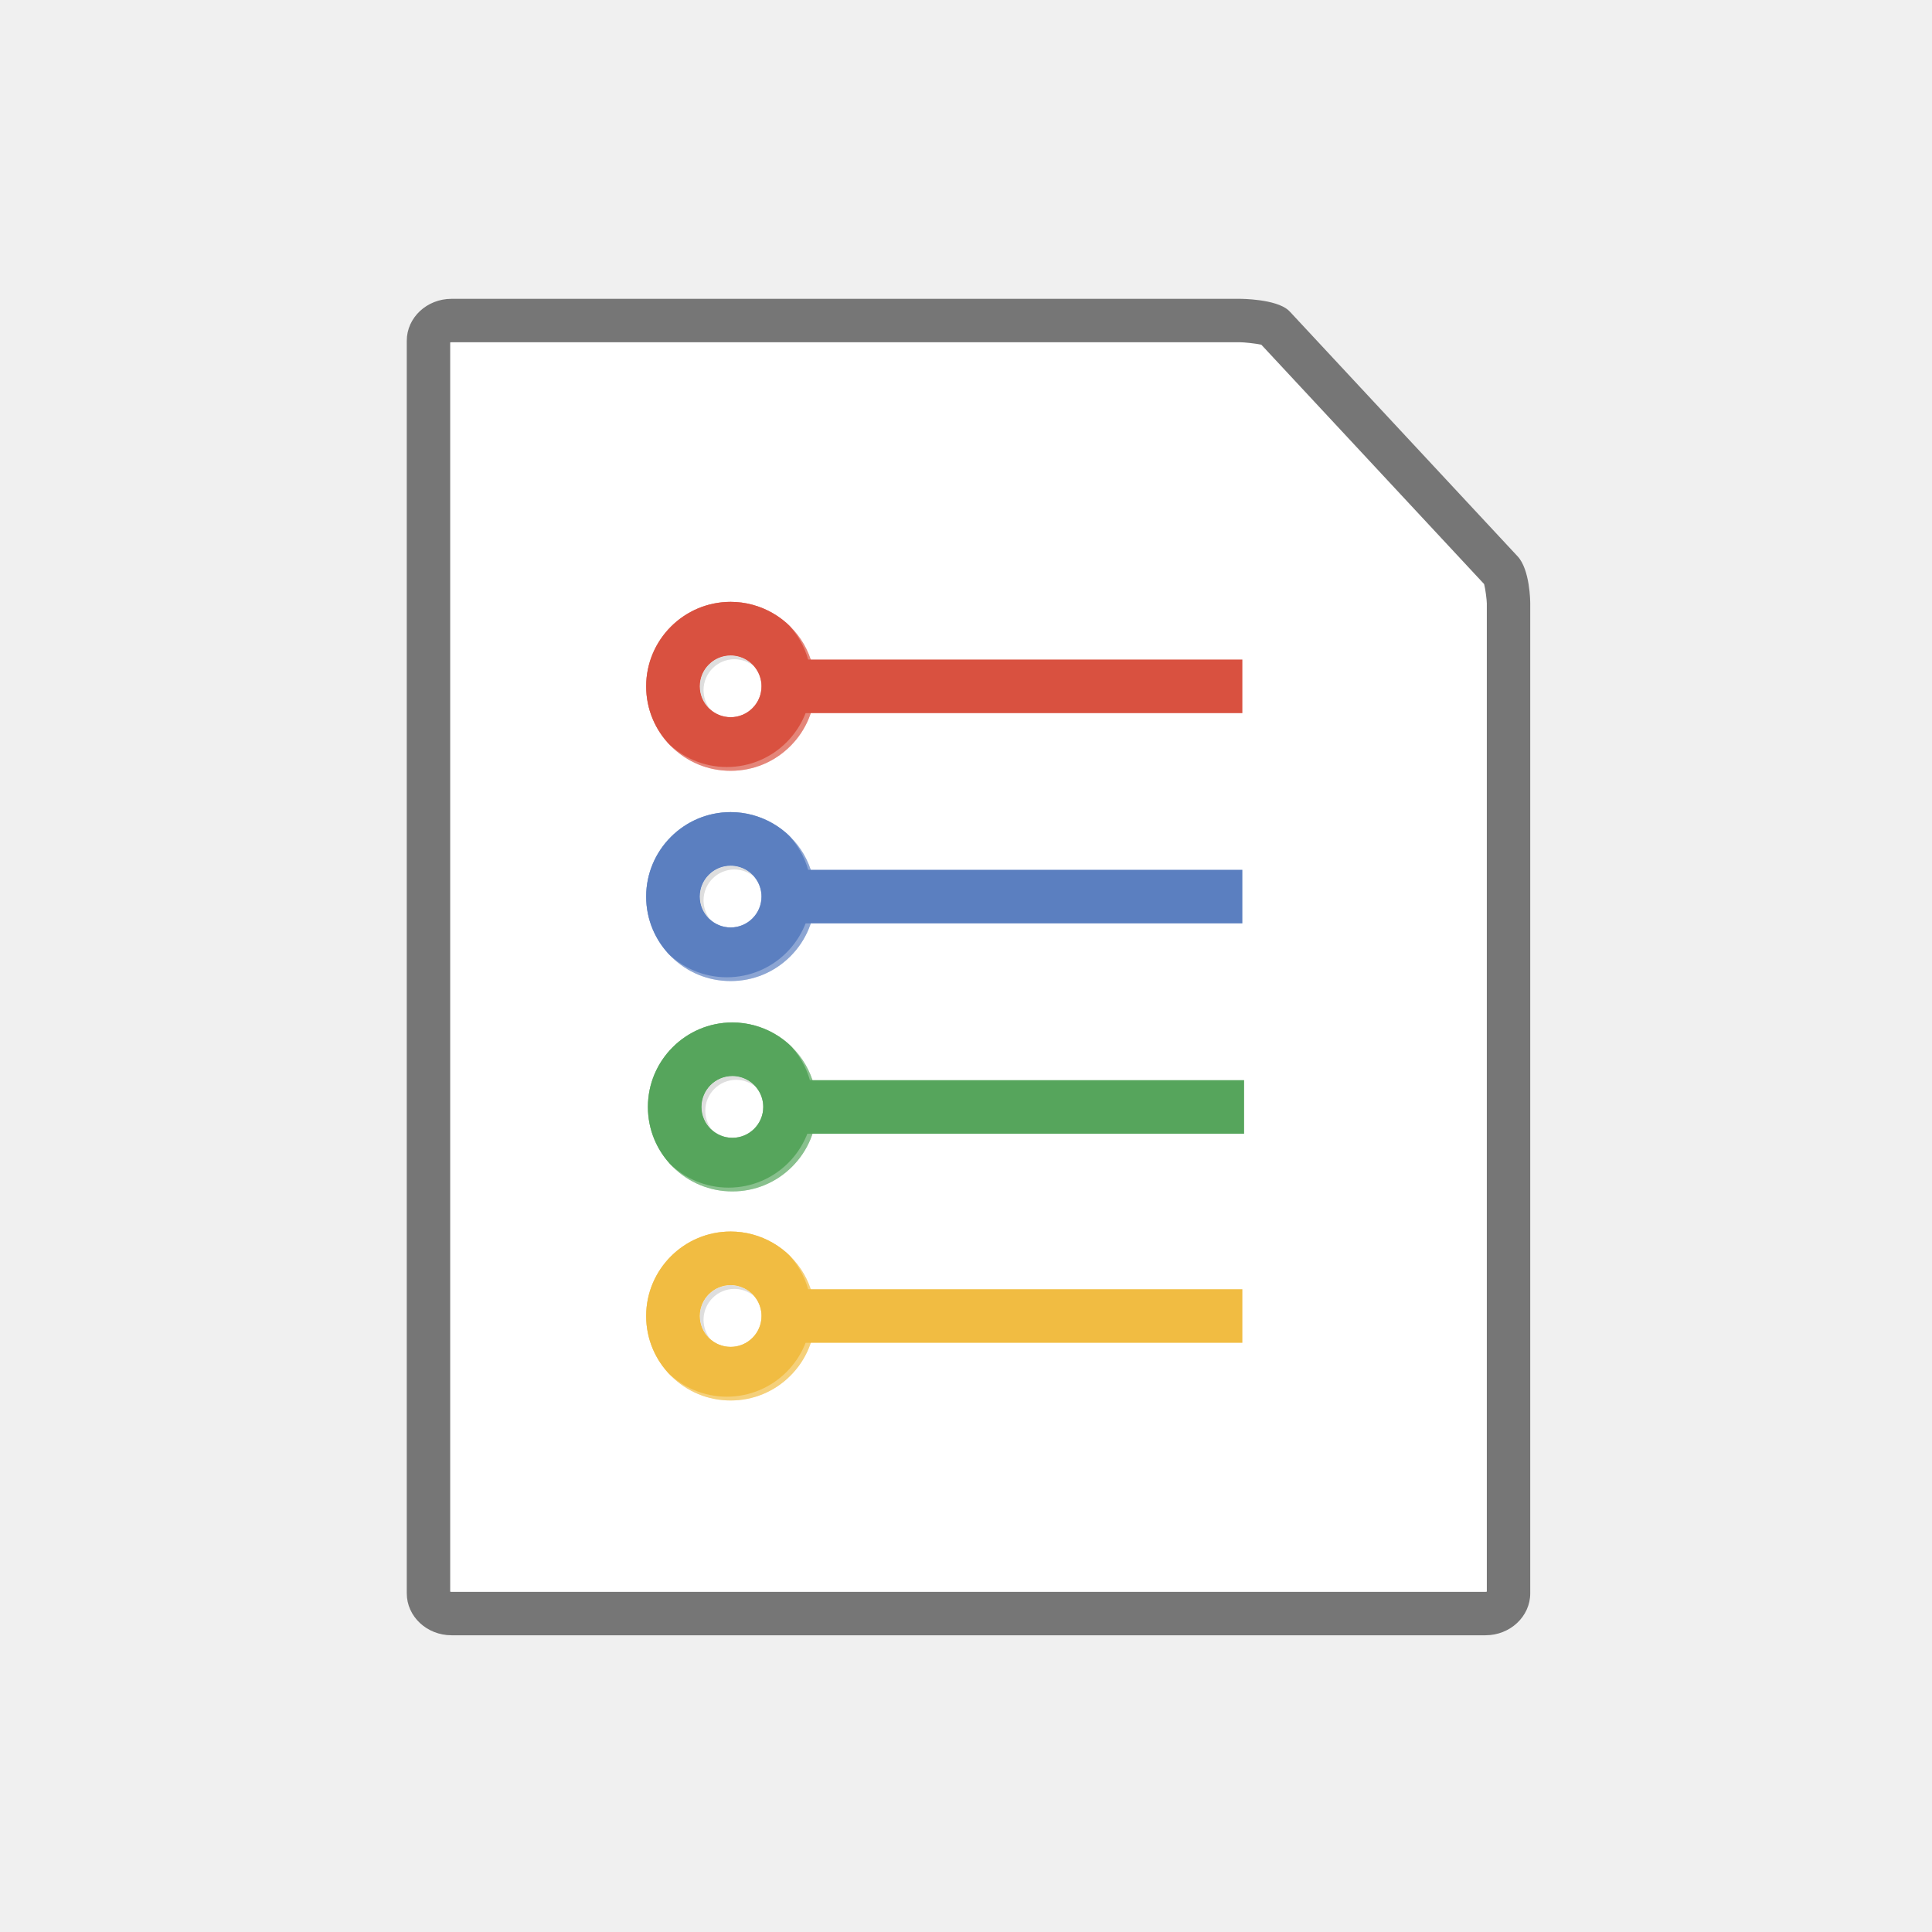
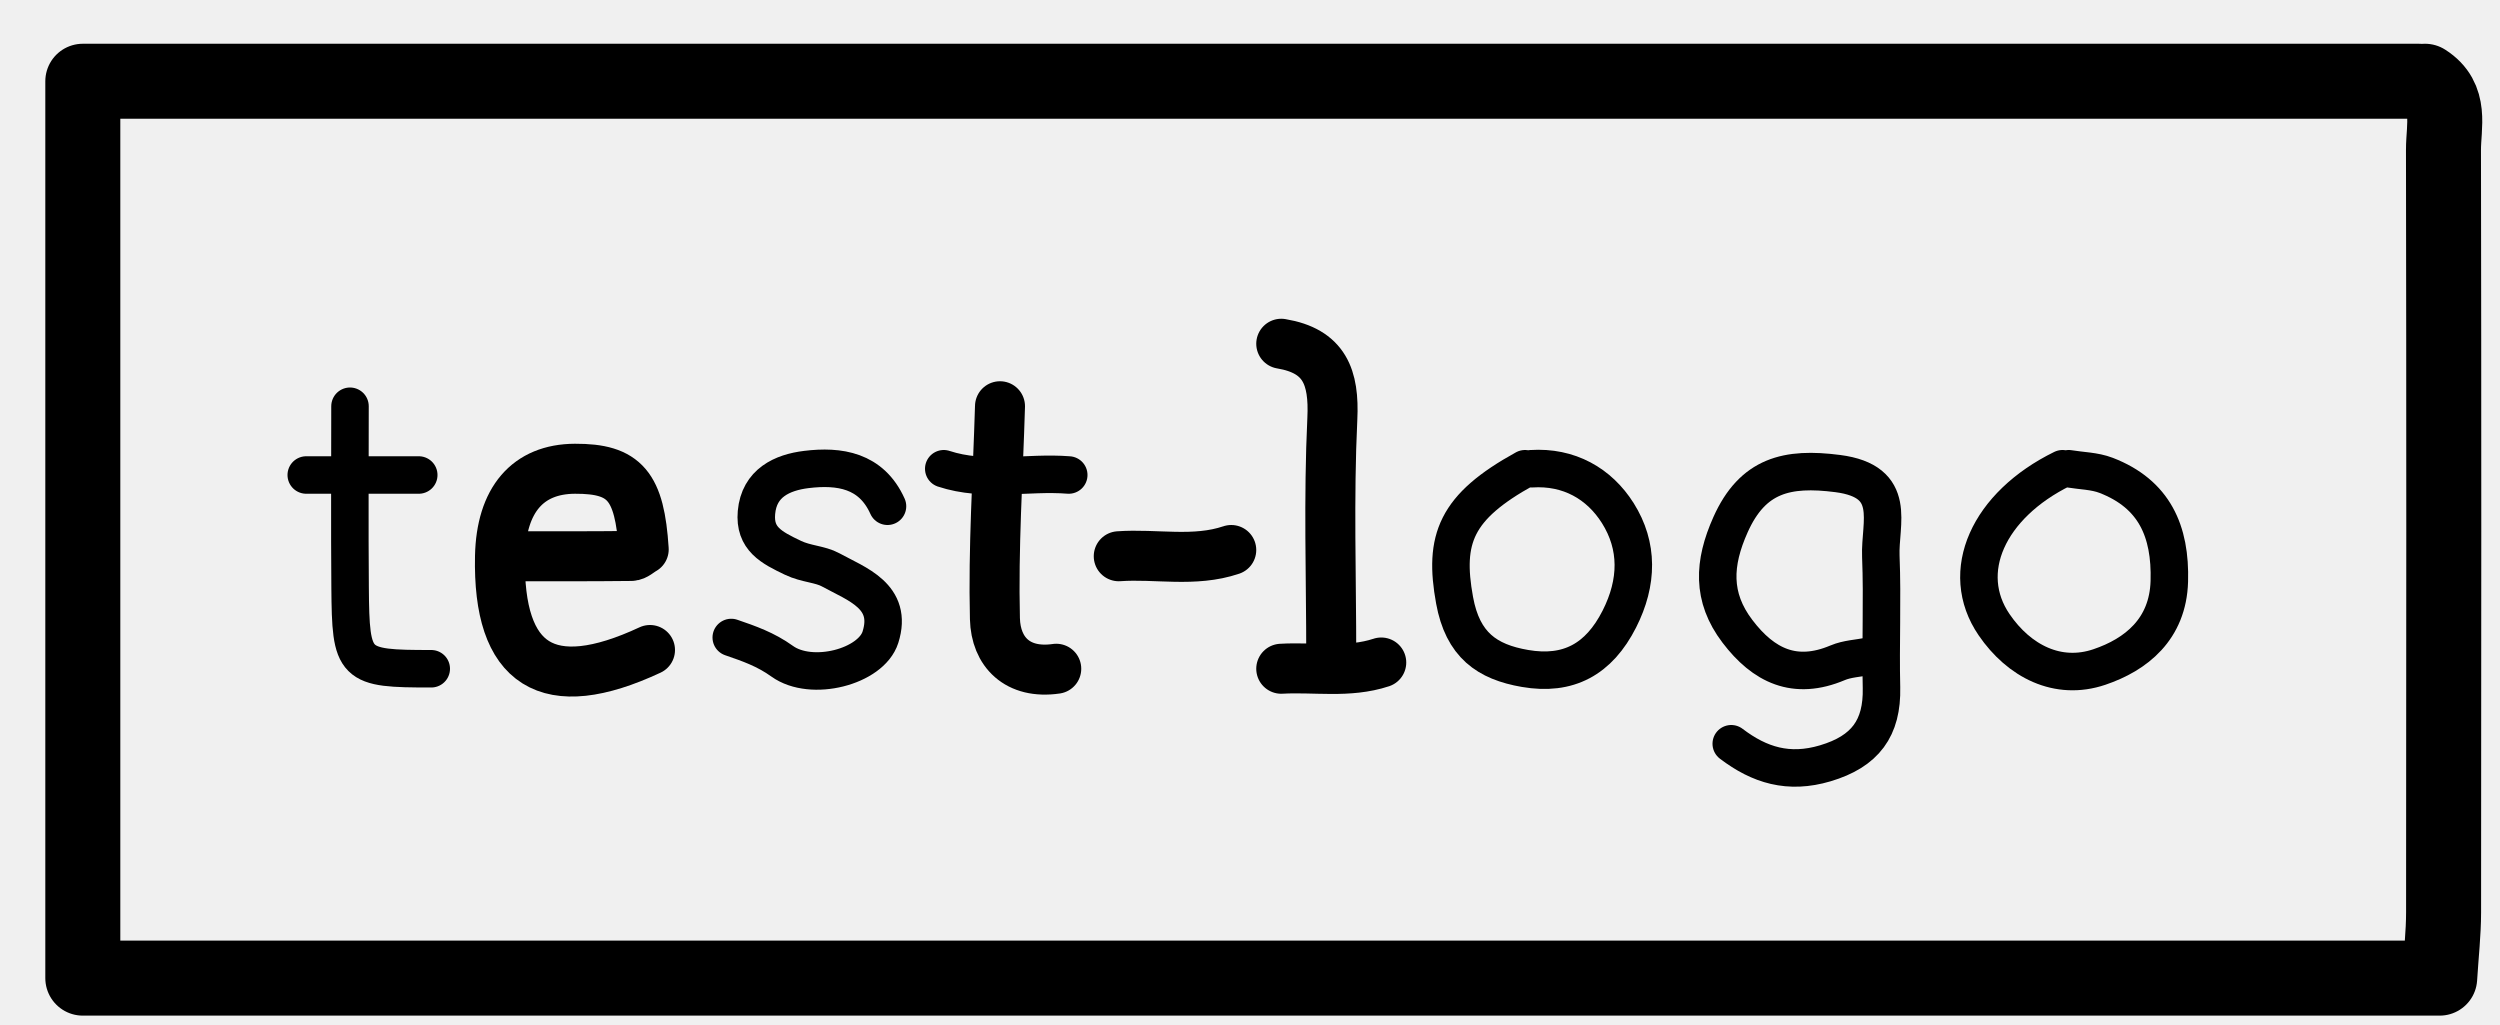
- <svg xmlns="http://www.w3.org/2000/svg" xmlns:xlink="http://www.w3.org/1999/xlink" version="1.1" id="Layer_1" x="0px" y="0px" viewBox="0 0 500 500" style="enable-background:new 0 0 500 500;" xml:space="preserve">
-   <g>
-     <path style="fill:#FFFFFF;" d="M116.853,421.972c-5.704,0-10.344-4.313-10.344-9.613V88.183   c0-5.3,4.64-9.612,10.344-9.612H320.858c3.035,0,9.396,0.55,11.751,2.63l0.354,0.344l58.905,63.291   c2.31,2.491,2.92,8.493,2.92,11.318v256.204c0,5.3-4.641,9.613-10.344,9.613H116.853z" />
-     <g>
-       <g>
-         <g>
-           <path style="fill:#767676;" d="M384.445,423.207H116.852c-6.384,0-11.579-4.866-11.579-10.847V88.183      c0-5.98,5.195-10.846,11.579-10.846h204.006c0.377,0,9.279,0.033,12.568,2.939l0.395,0.383l58.951,63.337      c3.213,3.465,3.251,11.792,3.251,12.159v256.204C396.023,418.341,390.828,423.207,384.445,423.207z       M116.508,411.919c0.085,0.028,0.2,0.053,0.344,0.053h267.592c0.144,0,0.258-0.025,0.344-0.053V156.156      c-0.008-0.903-0.359-3.735-0.703-5.004l-57.653-61.942c-1.465-0.318-4.453-0.639-5.574-0.639H116.852      c-0.143,0-0.259,0.024-0.344,0.053V411.919z M383.961,150.77L383.961,150.77L383.961,150.77z M327.032,89.371      v0.001V89.371z" />
-         </g>
-       </g>
-     </g>
-     <g>
-       <g>
-         <path style="fill:#5B7FC0;" d="M189.087,210.175l0.001-0.001c7.775,0.001,15.03,4.186,18.932,10.923     c1.918,3.316,2.93,7.101,2.929,10.938c0,5.839-2.273,11.33-6.403,15.46     c-4.129,4.129-9.619,6.403-15.458,6.403c-5.839,0-11.328-2.273-15.458-6.403s-6.403-9.619-6.406-15.463     c0.001-6.025,2.454-11.49,6.412-15.447C177.595,212.627,183.06,210.174,189.087,210.175z M197.08,232.033     c0.001-1.404-0.369-2.787-1.063-3.989c-1.429-2.468-4.083-3.999-6.93-4.002c-4.408,0.002-7.993,3.588-7.993,7.993     c0,2.136,0.832,4.143,2.343,5.654c1.508,1.508,3.516,2.34,5.65,2.341c2.136,0,4.144-0.831,5.654-2.34     S197.082,234.172,197.08,232.033z" />
-         <path style="opacity:0.3;fill:#FFFFFF;" d="M189.09,210.176c7.776,0,15.028,4.183,18.926,10.915     c1.92,3.314,2.938,7.099,2.935,10.946c0.002,12.064-9.806,21.864-21.861,21.861     c-12.055,0.002-21.864-9.807-21.861-21.861c0-6.029,2.452-11.492,6.412-15.452     C177.598,212.628,183.061,210.176,189.09,210.176z M197.084,232.037c0-1.408-0.371-2.789-1.07-3.996     c-1.427-2.466-4.08-3.998-6.924-3.998c-4.401-0.005-7.992,3.582-7.994,7.994     c0.002,4.408,3.587,7.992,7.994,7.994c2.203,0,4.202-0.898,5.648-2.344     C196.186,236.239,197.084,234.24,197.084,232.037z" />
-         <g>
-           <defs>
-             <path id="SVGID_1_" d="M194.738,237.688c-1.446,1.446-3.445,2.344-5.648,2.344       c-4.408-0.002-7.992-3.587-7.994-7.994c0.002-4.412,3.594-7.999,7.994-7.994c2.844,0,5.497,1.532,6.924,3.998       c0.699,1.207,1.07,2.588,1.07,3.996C197.084,234.24,196.186,236.239,194.738,237.688z" />
-           </defs>
-           <clipPath id="SVGID_2_">
-             <use xlink:href="#SVGID_1_" style="overflow:visible;" />
-           </clipPath>
-           <path style="clip-path:url(#SVGID_2_);fill:#FFFFFF;" d="M190.07,225.024c-4.401-0.005-7.992,3.582-7.994,7.994      c0.001,1.955,0.709,3.745,1.878,5.135c-1.745-1.467-2.857-3.663-2.859-6.116      c0.002-4.412,3.594-7.999,7.994-7.994c2.38-0,4.616,1.083,6.122,2.879      C193.788,225.725,191.977,225.024,190.07,225.024z" />
-           <path style="opacity:0.13;clip-path:url(#SVGID_2_);fill:#020202;" d="M190.07,225.024      c-4.401-0.005-7.992,3.582-7.994,7.994c0.001,1.955,0.709,3.745,1.878,5.135      c-1.745-1.467-2.857-3.663-2.859-6.116c0.002-4.412,3.594-7.999,7.994-7.994c2.38-0,4.616,1.083,6.122,2.879      C193.788,225.725,191.977,225.024,190.07,225.024z" />
-         </g>
-         <g>
-           <defs>
-             <path id="SVGID_3_" d="M189.09,210.176c7.776,0,15.028,4.183,18.926,10.915c1.92,3.314,2.938,7.099,2.935,10.946       c0.002,12.064-9.806,21.864-21.861,21.861c-12.055,0.002-21.864-9.807-21.861-21.861       c0-6.029,2.452-11.492,6.412-15.452C177.598,212.628,183.061,210.176,189.09,210.176z M197.084,232.037       c0-1.408-0.371-2.789-1.07-3.996c-1.427-2.466-4.08-3.998-6.924-3.998c-4.401-0.005-7.992,3.582-7.994,7.994       c0.002,4.408,3.587,7.992,7.994,7.994c2.203,0,4.202-0.898,5.648-2.344       C196.186,236.239,197.084,234.24,197.084,232.037z" />
-           </defs>
-           <clipPath id="SVGID_4_">
-             <use xlink:href="#SVGID_3_" style="overflow:visible;" />
-           </clipPath>
-           <path style="clip-path:url(#SVGID_4_);fill:#5B7FC0;" d="M172.66,215.605c-3.96,3.96-6.412,9.424-6.412,15.452      c-0.002,12.055,9.807,21.864,21.861,21.861c12.055,0.002,21.864-9.797,21.861-21.861      c0.002-3.848-1.015-7.633-2.935-10.946c-3.898-6.732-11.15-10.915-18.926-10.915      C182.081,209.195,176.617,211.647,172.66,215.605z" />
-         </g>
-       </g>
-       <rect x="198.895" y="225.104" style="fill:#5B7FC0;" width="122.627" height="13.867" />
-     </g>
-     <g>
-       <path style="fill:#D95140;" d="M189.087,155.761l0.001-0.001c7.775,0.001,15.03,4.186,18.932,10.923    c1.918,3.316,2.93,7.101,2.929,10.938c0,5.839-2.273,11.33-6.403,15.46c-4.129,4.129-9.619,6.403-15.458,6.403    c-5.839,0-11.328-2.273-15.458-6.403s-6.403-9.619-6.406-15.463c0.001-6.025,2.454-11.49,6.412-15.447    C177.595,158.213,183.06,155.76,189.087,155.761z M197.08,177.619c0.001-1.404-0.369-2.787-1.063-3.989    c-1.429-2.468-4.083-3.999-6.93-4.002c-4.408,0.002-7.993,3.588-7.993,7.993c0,2.136,0.832,4.143,2.343,5.654    c1.508,1.508,3.516,2.34,5.65,2.341c2.136,0,4.144-0.831,5.654-2.34    C196.251,181.767,197.082,179.758,197.08,177.619z" />
-       <path style="opacity:0.3;fill:#FFFFFF;" d="M189.09,155.762c7.776,0,15.028,4.183,18.926,10.915    c1.92,3.313,2.938,7.099,2.935,10.946c0.002,12.064-9.806,21.864-21.861,21.861    c-12.055,0.002-21.864-9.807-21.861-21.861c0-6.029,2.452-11.492,6.412-15.452    C177.598,158.213,183.061,155.762,189.09,155.762z M197.084,177.623c0-1.408-0.371-2.789-1.07-3.996    c-1.427-2.466-4.08-3.998-6.924-3.998c-4.401-0.005-7.992,3.582-7.994,7.994    c0.002,4.408,3.587,7.992,7.994,7.994c2.203,0,4.202-0.898,5.648-2.344    C196.186,181.825,197.084,179.826,197.084,177.623z" />
-       <g>
-         <defs>
-           <path id="SVGID_5_" d="M194.738,183.273c-1.446,1.446-3.445,2.344-5.648,2.344      c-4.408-0.002-7.992-3.587-7.994-7.994c0.002-4.412,3.594-7.999,7.994-7.994c2.844,0,5.497,1.532,6.924,3.998      c0.699,1.207,1.07,2.588,1.07,3.996C197.084,179.826,196.186,181.825,194.738,183.273z" />
-         </defs>
-         <clipPath id="SVGID_6_">
-           <use xlink:href="#SVGID_5_" style="overflow:visible;" />
-         </clipPath>
-         <path style="clip-path:url(#SVGID_6_);fill:#FFFFFF;" d="M190.07,170.609c-4.401-0.005-7.992,3.582-7.994,7.994     c0.001,1.955,0.709,3.745,1.878,5.135c-1.745-1.467-2.857-3.663-2.859-6.116c0.002-4.412,3.594-7.999,7.994-7.994     c2.38-0,4.616,1.083,6.122,2.879C193.788,171.31,191.977,170.609,190.07,170.609z" />
-         <path style="opacity:0.13;clip-path:url(#SVGID_6_);fill:#020202;" d="M190.07,170.609     c-4.401-0.005-7.992,3.582-7.994,7.994c0.001,1.955,0.709,3.745,1.878,5.135     c-1.745-1.467-2.857-3.663-2.859-6.116c0.002-4.412,3.594-7.999,7.994-7.994c2.38-0,4.616,1.083,6.122,2.879     C193.788,171.31,191.977,170.609,190.07,170.609z" />
-       </g>
-       <g>
-         <defs>
-           <path id="SVGID_7_" d="M189.09,155.762c7.776,0,15.028,4.183,18.926,10.915c1.92,3.313,2.938,7.099,2.935,10.946      c0.002,12.064-9.806,21.864-21.861,21.861c-12.055,0.002-21.864-9.807-21.861-21.861      c0-6.029,2.452-11.492,6.412-15.452C177.598,158.213,183.061,155.762,189.09,155.762z M197.084,177.623      c0-1.408-0.371-2.789-1.07-3.996c-1.427-2.466-4.08-3.998-6.924-3.998c-4.401-0.005-7.992,3.582-7.994,7.994      c0.002,4.408,3.587,7.992,7.994,7.994c2.203,0,4.202-0.898,5.648-2.344      C196.186,181.825,197.084,179.826,197.084,177.623z" />
-         </defs>
-         <clipPath id="SVGID_8_">
-           <use xlink:href="#SVGID_7_" style="overflow:visible;" />
-         </clipPath>
-         <path style="clip-path:url(#SVGID_8_);fill:#D95140;" d="M172.66,161.19c-3.96,3.96-6.412,9.424-6.412,15.452     c-0.002,12.055,9.807,21.864,21.861,21.861c12.055,0.002,21.864-9.797,21.861-21.861     c0.002-3.847-1.015-7.633-2.935-10.946c-3.898-6.732-11.15-10.915-18.926-10.915     C182.081,154.781,176.617,157.233,172.66,161.19z" />
-       </g>
-       <rect x="198.895" y="170.69" style="fill:#D95140;" width="122.627" height="13.867" />
-     </g>
-     <g>
-       <g>
-         <path style="fill:#56A55C;" d="M189.538,264.615l0.001-0.001c7.775,0.001,15.029,4.186,18.932,10.924     c1.918,3.316,2.93,7.101,2.929,10.938c0,5.839-2.273,11.33-6.403,15.46     c-4.129,4.129-9.619,6.403-15.458,6.403c-5.839,0-11.328-2.273-15.458-6.403c-4.13-4.13-6.403-9.619-6.406-15.463     c0.001-6.025,2.454-11.49,6.412-15.447C178.046,267.066,183.511,264.613,189.538,264.615z M197.531,286.472     c0.001-1.404-0.369-2.787-1.063-3.989c-1.429-2.468-4.083-3.999-6.93-4.002c-4.408,0.002-7.993,3.588-7.993,7.993     c0,2.136,0.832,4.143,2.343,5.654c1.508,1.508,3.516,2.34,5.65,2.341c2.136,0,4.144-0.831,5.654-2.34     C196.701,290.62,197.532,288.611,197.531,286.472z" />
-         <path style="opacity:0.3;fill:#FFFFFF;" d="M189.54,264.615c7.776,0,15.028,4.183,18.926,10.915     c1.92,3.313,2.938,7.099,2.935,10.946c0.002,12.064-9.806,21.864-21.861,21.861     c-12.055,0.002-21.864-9.806-21.861-21.861c0-6.029,2.452-11.492,6.412-15.452     C178.048,267.067,183.512,264.615,189.54,264.615z M197.534,286.476c0-1.408-0.371-2.789-1.07-3.996     c-1.427-2.466-4.08-3.998-6.924-3.998c-4.401-0.005-7.992,3.582-7.994,7.994     c0.002,4.408,3.587,7.992,7.994,7.994c2.203,0,4.202-0.898,5.648-2.344     C196.637,290.678,197.534,288.679,197.534,286.476z" />
-         <g>
-           <defs>
-             <path id="SVGID_9_" d="M195.188,292.127c-1.446,1.446-3.445,2.344-5.648,2.344       c-4.408-0.002-7.992-3.587-7.994-7.994c0.002-4.412,3.594-7.999,7.994-7.994c2.844,0,5.497,1.532,6.924,3.998       c0.699,1.207,1.07,2.588,1.07,3.996C197.534,288.679,196.637,290.678,195.188,292.127z" />
-           </defs>
-           <clipPath id="SVGID_10_">
-             <use xlink:href="#SVGID_9_" style="overflow:visible;" />
-           </clipPath>
-           <path style="clip-path:url(#SVGID_10_);fill:#FFFFFF;" d="M190.521,279.463c-4.401-0.005-7.992,3.582-7.994,7.994      c0.001,1.955,0.709,3.745,1.878,5.135c-1.745-1.467-2.857-3.663-2.859-6.116      c0.002-4.412,3.594-7.999,7.994-7.994c2.38-0,4.616,1.083,6.122,2.879      C194.239,280.164,192.428,279.463,190.521,279.463z" />
-           <path style="opacity:0.13;clip-path:url(#SVGID_10_);fill:#020202;" d="M190.521,279.463      c-4.401-0.005-7.992,3.582-7.994,7.994c0.001,1.955,0.709,3.745,1.878,5.135      c-1.745-1.467-2.857-3.663-2.859-6.116c0.002-4.412,3.594-7.999,7.994-7.994      c2.38-0,4.616,1.083,6.122,2.879C194.239,280.164,192.428,279.463,190.521,279.463z" />
-         </g>
-         <g>
-           <defs>
-             <path id="SVGID_11_" d="M189.54,264.615c7.776,0,15.028,4.183,18.926,10.915       c1.92,3.313,2.938,7.099,2.935,10.946c0.002,12.064-9.806,21.864-21.861,21.861       c-12.055,0.002-21.864-9.806-21.861-21.861c0-6.029,2.452-11.492,6.412-15.452       C178.048,267.067,183.512,264.615,189.54,264.615z M197.534,286.476c0-1.408-0.371-2.789-1.07-3.996       c-1.427-2.466-4.08-3.998-6.924-3.998c-4.401-0.005-7.992,3.582-7.994,7.994       c0.002,4.408,3.587,7.992,7.994,7.994c2.203,0,4.202-0.898,5.648-2.344       C196.637,290.678,197.534,288.679,197.534,286.476z" />
-           </defs>
-           <clipPath id="SVGID_12_">
-             <use xlink:href="#SVGID_11_" style="overflow:visible;" />
-           </clipPath>
-           <path style="clip-path:url(#SVGID_12_);fill:#56A55C;" d="M173.11,270.044c-3.96,3.96-6.412,9.424-6.412,15.452      c-0.002,12.055,9.807,21.864,21.861,21.861c12.055,0.002,21.864-9.797,21.861-21.861      c0.002-3.847-1.015-7.633-2.935-10.946c-3.898-6.732-11.15-10.915-18.926-10.915      C182.531,263.635,177.068,266.086,173.11,270.044z" />
-         </g>
-       </g>
-       <rect x="199.346" y="279.544" style="fill:#56A55C;" width="122.627" height="13.867" />
-     </g>
-     <g>
-       <g>
-         <path style="fill:#F1BC42;" d="M189.087,318.721l0.001-0.001c7.775,0.001,15.03,4.186,18.932,10.923     c1.918,3.316,2.93,7.101,2.929,10.938c0,5.839-2.273,11.331-6.403,15.46     c-4.129,4.129-9.619,6.403-15.458,6.403c-5.839,0-11.328-2.273-15.458-6.403c-4.13-4.13-6.403-9.619-6.406-15.463     c0.001-6.025,2.454-11.49,6.412-15.447C177.595,321.172,183.06,318.72,189.087,318.721z M197.08,340.578     c0.001-1.404-0.369-2.787-1.063-3.989c-1.429-2.468-4.083-3.999-6.93-4.002c-4.408,0.002-7.993,3.588-7.993,7.993     c0,2.136,0.832,4.143,2.343,5.654c1.508,1.508,3.516,2.34,5.65,2.341c2.136,0,4.144-0.831,5.654-2.34     S197.082,342.718,197.08,340.578z" />
-         <path style="opacity:0.3;fill:#FFFFFF;" d="M189.09,318.721c7.776,0,15.028,4.183,18.926,10.915     c1.92,3.314,2.938,7.099,2.935,10.946c0.002,12.064-9.806,21.864-21.861,21.861     c-12.055,0.002-21.864-9.806-21.861-21.861c0-6.029,2.452-11.492,6.412-15.452     C177.598,321.173,183.061,318.721,189.09,318.721z M197.084,340.583c0-1.408-0.371-2.789-1.07-3.996     c-1.427-2.466-4.08-3.998-6.924-3.998c-4.401-0.005-7.992,3.582-7.994,7.994     c0.002,4.408,3.587,7.992,7.994,7.994c2.203,0,4.202-0.898,5.648-2.344     C196.186,344.784,197.084,342.785,197.084,340.583z" />
-         <g>
-           <defs>
-             <path id="SVGID_13_" d="M194.738,346.233c-1.446,1.446-3.445,2.344-5.648,2.344       c-4.408-0.002-7.992-3.587-7.994-7.994c0.002-4.412,3.594-7.999,7.994-7.994c2.844,0,5.497,1.532,6.924,3.998       c0.699,1.207,1.07,2.588,1.07,3.996C197.084,342.785,196.186,344.784,194.738,346.233z" />
-           </defs>
-           <clipPath id="SVGID_14_">
-             <use xlink:href="#SVGID_13_" style="overflow:visible;" />
-           </clipPath>
-           <path style="clip-path:url(#SVGID_14_);fill:#FFFFFF;" d="M190.07,333.569c-4.401-0.005-7.992,3.582-7.994,7.994      c0.001,1.955,0.709,3.745,1.878,5.135c-1.745-1.467-2.857-3.663-2.859-6.116      c0.002-4.412,3.594-7.999,7.994-7.994c2.38-0,4.616,1.083,6.122,2.879      C193.788,334.27,191.977,333.569,190.07,333.569z" />
-           <path style="opacity:0.13;clip-path:url(#SVGID_14_);fill:#020202;" d="M190.07,333.569      c-4.401-0.005-7.992,3.582-7.994,7.994c0.001,1.955,0.709,3.745,1.878,5.135      c-1.745-1.467-2.857-3.663-2.859-6.116c0.002-4.412,3.594-7.999,7.994-7.994      c2.38-0,4.616,1.083,6.122,2.879C193.788,334.27,191.977,333.569,190.07,333.569z" />
-         </g>
-         <g>
-           <defs>
-             <path id="SVGID_15_" d="M189.09,318.721c7.776,0,15.028,4.183,18.926,10.915c1.92,3.314,2.938,7.099,2.935,10.946       c0.002,12.064-9.806,21.864-21.861,21.861c-12.055,0.002-21.864-9.806-21.861-21.861       c0-6.029,2.452-11.492,6.412-15.452C177.598,321.173,183.061,318.721,189.09,318.721z M197.084,340.583       c0-1.408-0.371-2.789-1.07-3.996c-1.427-2.466-4.08-3.998-6.924-3.998c-4.401-0.005-7.992,3.582-7.994,7.994       c0.002,4.408,3.587,7.992,7.994,7.994c2.203,0,4.202-0.898,5.648-2.344       C196.186,344.784,197.084,342.785,197.084,340.583z" />
-           </defs>
-           <clipPath id="SVGID_16_">
-             <use xlink:href="#SVGID_15_" style="overflow:visible;" />
-           </clipPath>
-           <path style="clip-path:url(#SVGID_16_);fill:#F1BC42;" d="M172.66,324.15c-3.96,3.96-6.412,9.424-6.412,15.452      c-0.002,12.055,9.807,21.864,21.861,21.861c12.055,0.002,21.864-9.797,21.861-21.861      c0.002-3.847-1.015-7.633-2.935-10.946c-3.898-6.732-11.15-10.915-18.926-10.915      C182.081,317.741,176.617,320.192,172.66,324.15z" />
-         </g>
-       </g>
-       <rect x="198.895" y="333.65" style="fill:#F1BC42;" width="122.627" height="13.867" />
-     </g>
-   </g>
+ <svg xmlns="http://www.w3.org/2000/svg" version="1.1" id="Layer_1" x="0px" y="0px" width="100%" viewBox="0 0 200 82" enable-background="new 0 0 200 82" xml:space="preserve">
+   <path fill="none" opacity="1" stroke="#000000" stroke-linecap="round" stroke-linejoin="round" stroke-width="6" d=" M193.5,6.5   C131.25,6.5 69,6.5 6.625,6.5   C6.625,30.583 6.625,54.416 6.625,78.25   C69.334,78.25 132.167,78.25 195.175,78.25   C195.293,76.34 195.485,74.67 195.487,73   C195.507,52.667 195.514,32.333 195.478,12   C195.475,10.076 196.169,7.878 194,6.5  " />
+   <path fill="none" opacity="1" stroke="#000000" stroke-linecap="round" stroke-linejoin="round" stroke-width="3" d=" M138.5,59.5   C140.757,61.217 143.091,61.937 146.02,61.066   C149.219,60.115 150.595,58.25 150.519,55   C150.436,51.502 150.605,47.996 150.466,44.501   C150.36,41.85 151.877,38.513 147.015,37.885   C142.973,37.363 140.22,38.001 138.442,41.974   C137.068,45.045 136.911,47.764 138.994,50.505   C141.083,53.256 143.592,54.467 147.01,53.023   C147.777,52.699 148.667,52.667 149.5,52.5  " />
+   <path fill="none" opacity="1" stroke="#000000" stroke-linecap="round" stroke-linejoin="round" stroke-width="3" d=" M71,40.5   C69.704,37.614 67.144,37.237 64.507,37.56   C62.592,37.795 60.726,38.628 60.517,41.002   C60.332,43.106 61.718,43.803 63.44,44.626   C64.484,45.126 65.61,45.125 66.452,45.588   C68.521,46.725 71.477,47.691 70.434,50.979   C69.685,53.341 64.926,54.589 62.573,52.898   C61.256,51.951 59.923,51.488 58.5,51  " />
+   <path fill="none" opacity="1" stroke="#000000" stroke-linecap="round" stroke-linejoin="round" stroke-width="4" d=" M102.5,27.5   C105.964,28.079 106.747,30.157 106.587,33.504   C106.286,39.823 106.5,46.167 106.5,52.5  " />
+   <path fill="none" opacity="1" stroke="#000000" stroke-linecap="round" stroke-linejoin="round" stroke-width="3" d=" M28,32.5   C28,37.333 27.969,42.167 28.008,47   C28.058,53.322 28.259,53.5 34.5,53.5  " />
+   <path fill="none" opacity="1" stroke="#000000" stroke-linecap="round" stroke-linejoin="round" stroke-width="4" d=" M40.5,44.5   C43.833,44.5 47.167,44.515 50.5,44.476   C50.828,44.473 51.152,44.14 51.497,43.949   C51.17,38.874 49.996,37.486 46,37.5   C42.218,37.513 40.096,39.989 40,44.5   C39.813,53.302 43.829,55.812 52,52  " />
+   <path fill="none" opacity="1" stroke="#000000" stroke-linecap="round" stroke-linejoin="round" stroke-width="4" d=" M80,32.5   C79.833,38.167 79.454,43.839 79.594,49.498   C79.66,52.163 81.406,53.951 84.5,53.5  " />
+   <path fill="none" opacity="1" stroke="#000000" stroke-linecap="round" stroke-linejoin="round" stroke-width="4" d=" M98.5,44   C95.546,44.998 92.498,44.288 89.5,44.5  " />
+   <path fill="none" opacity="1" stroke="#000000" stroke-linecap="round" stroke-linejoin="round" stroke-width="3" d=" M33.5,38   C30.5,38 27.5,38 24.5,38  " />
+   <path fill="none" opacity="1" stroke="#000000" stroke-linecap="round" stroke-linejoin="round" stroke-width="3" d=" M85.5,38   C82.172,37.737 78.787,38.583 75.5,37.5  " />
+   <path fill="none" opacity="1" stroke="#000000" stroke-linecap="round" stroke-linejoin="round" stroke-width="4" d=" M110.5,53   C107.877,53.866 105.168,53.347 102.5,53.5  " />
+   <path fill="none" opacity="1" stroke="#000000" stroke-linecap="round" stroke-linejoin="round" stroke-width="3" d=" M165,37.5   C159.056,40.417 156.645,45.762 159.53,49.98   C161.529,52.903 164.629,54.486 167.953,53.36   C170.873,52.372 173.437,50.351 173.546,46.501   C173.66,42.493 172.35,39.519 168.489,38.028   C167.563,37.671 166.5,37.667 165.5,37.5  " />
+   <path fill="none" opacity="1" stroke="#000000" stroke-linecap="round" stroke-linejoin="round" stroke-width="3" d=" M122,37.5   C116.449,40.559 115.471,43.112 116.367,48.024   C117.019,51.594 118.952,52.952 122.004,53.477   C125.463,54.073 127.908,52.757 129.548,49.524   C131.042,46.577 131.077,43.671 129.424,41.048   C127.935,38.687 125.516,37.302 122.5,37.5  " />
</svg>
